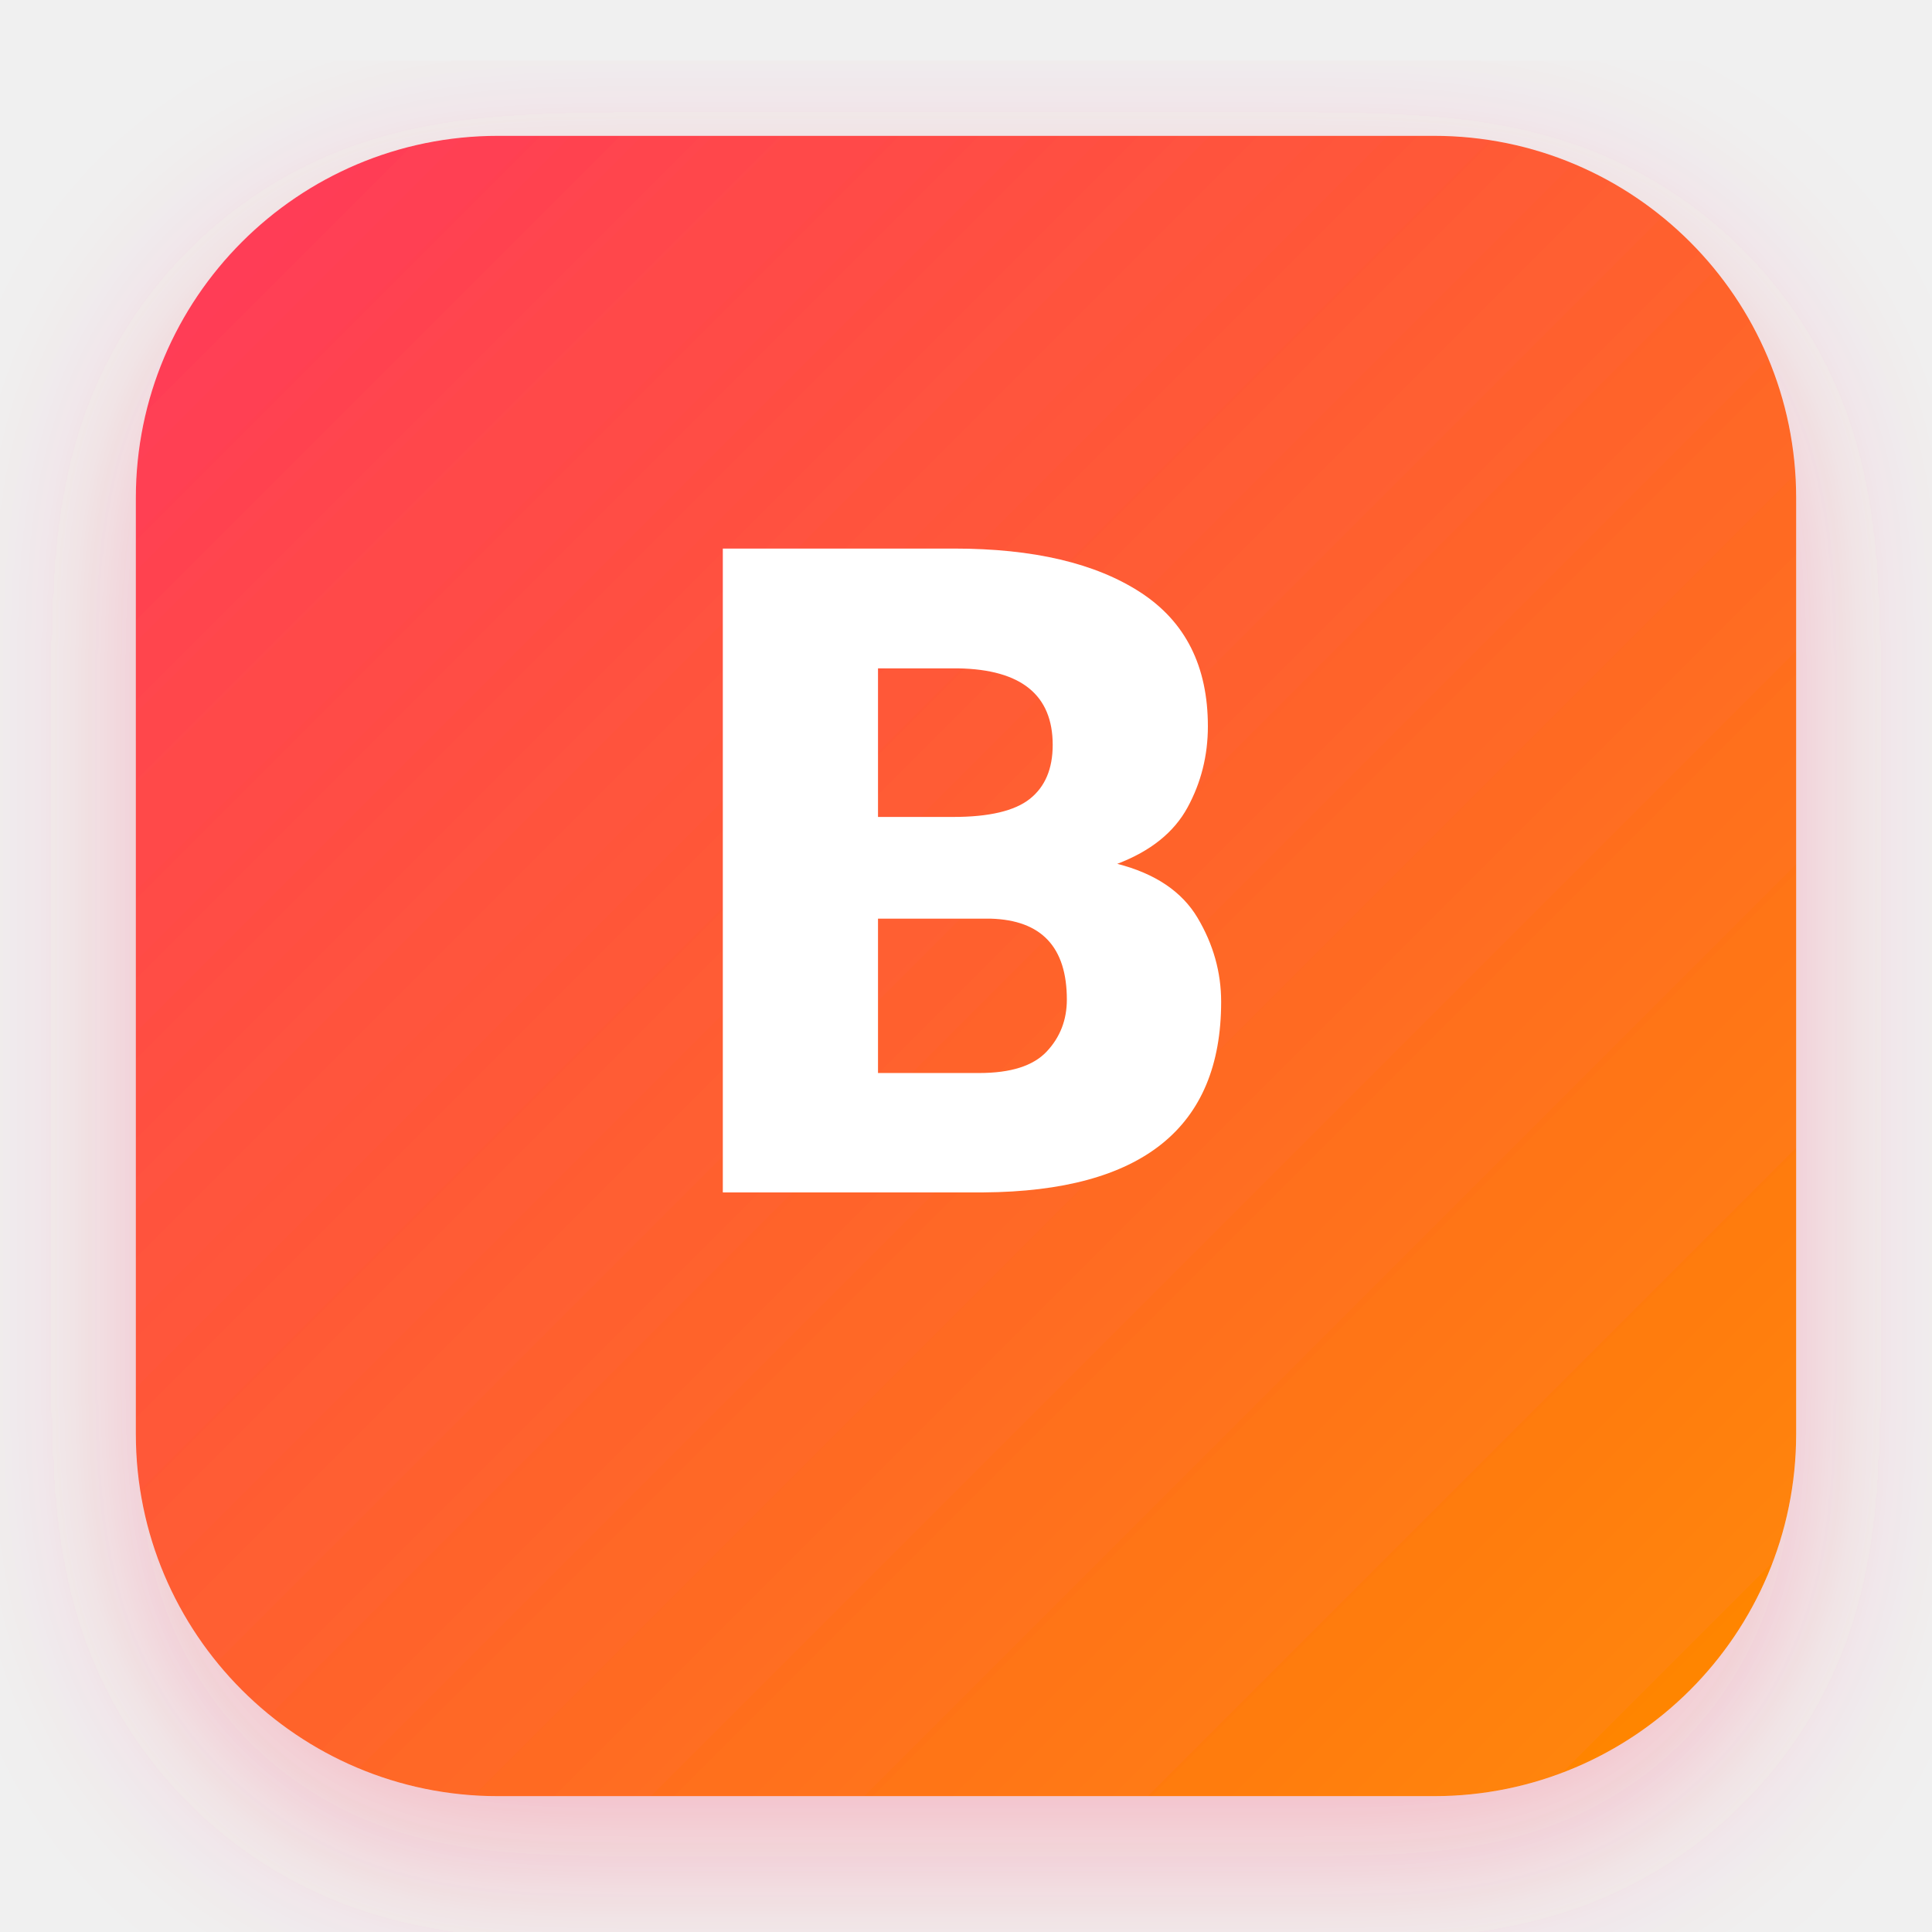
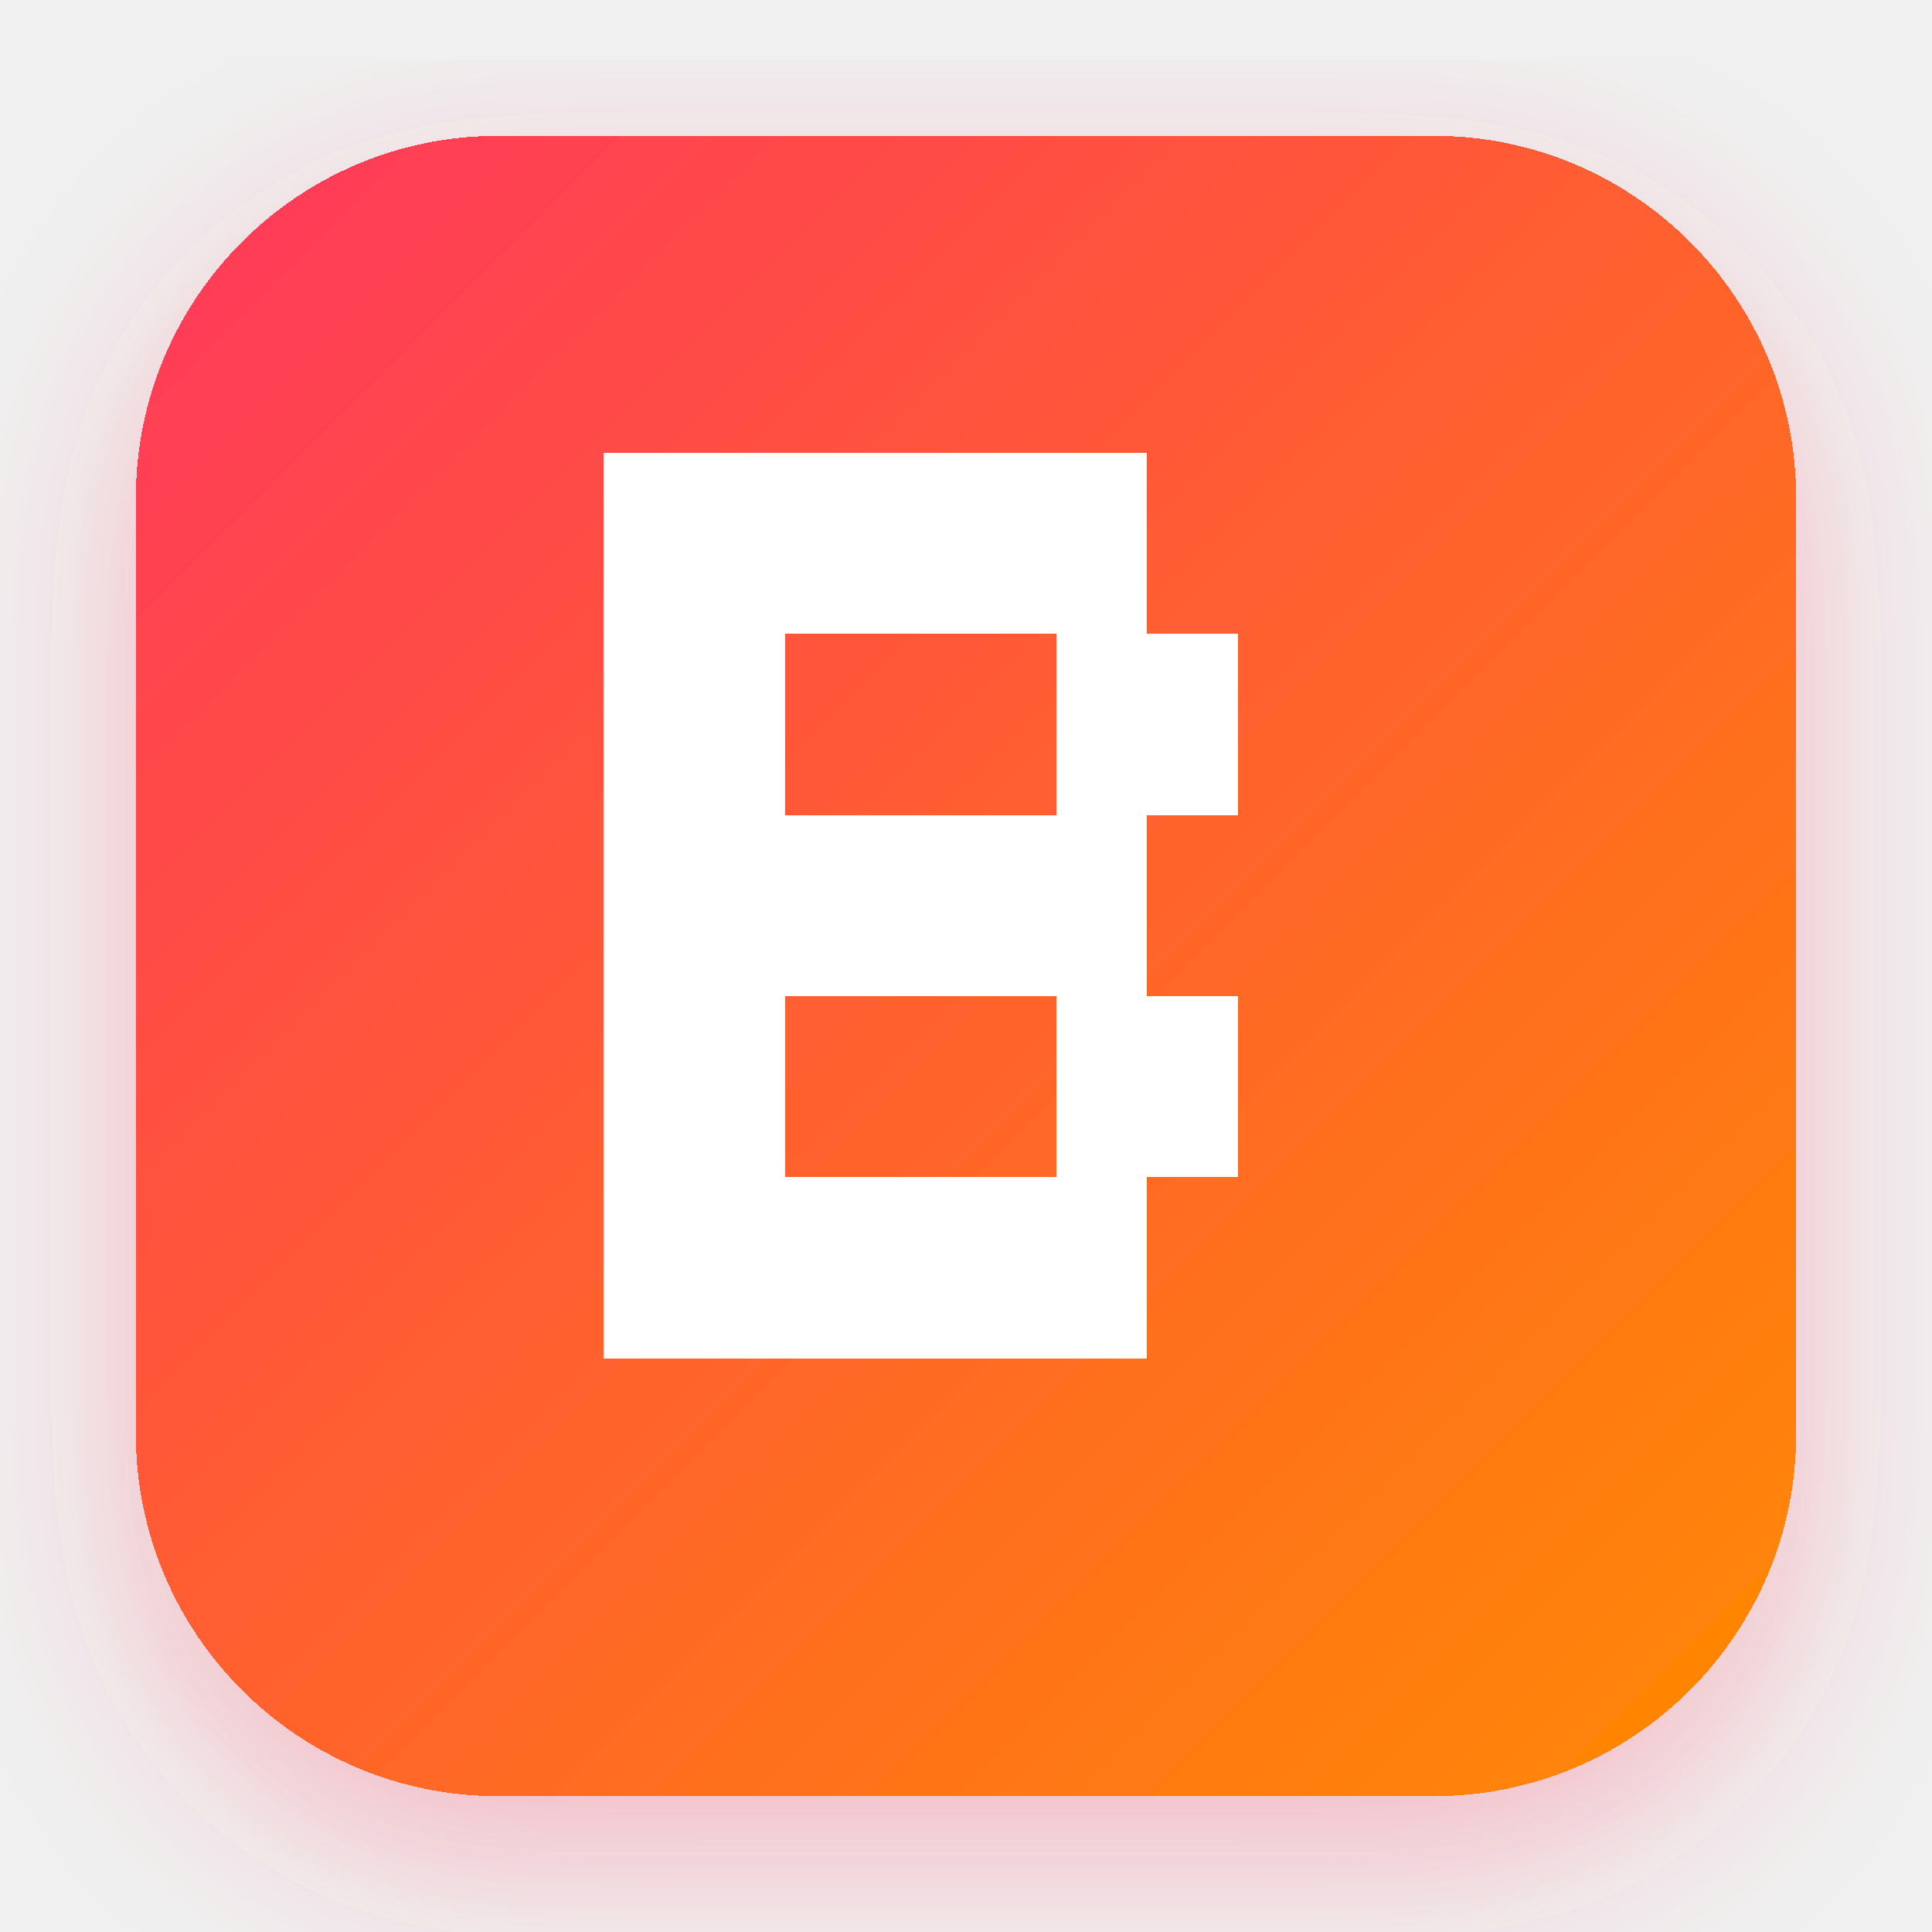
- <svg xmlns="http://www.w3.org/2000/svg" viewBox="0 0 512 512" width="100%" height="100%">
+ <svg xmlns="http://www.w3.org/2000/svg" viewBox="0 0 512 512" width="100%" height="100%" shape-rendering="crispEdges">
  <defs>
    <linearGradient id="logo-grad" x1="0%" y1="0%" x2="100%" y2="100%">
      <stop offset="0%" stop-color="#FF385C" />
      <stop offset="100%" stop-color="#FF8A00" />
    </linearGradient>
    <filter id="glow" x="-20%" y="-20%" width="140%" height="140%">
      <feDropShadow dx="0" dy="16" stdDeviation="24" flood-color="#FF385C" flood-opacity="0.3" />
    </filter>
  </defs>
  <rect width="440" height="440" x="36" y="36" rx="96" fill="url(#logo-grad)" filter="url(#glow)" />
-   <text x="256" y="316" font-family="-apple-system, BlinkMacSystemFont, 'Segoe UI', Roboto, sans-serif" font-weight="900" font-size="240" fill="#FFFFFF" text-anchor="middle">B</text>
+   <rect x="160" y="120" width="48" height="240" fill="#FFFFFF" />
+   <rect x="208" y="120" width="96" height="48" fill="#FFFFFF" />
+   <rect x="280" y="168" width="48" height="48" fill="#FFFFFF" />
+   <rect x="208" y="216" width="96" height="48" fill="#FFFFFF" />
+   <rect x="280" y="264" width="48" height="48" fill="#FFFFFF" />
+   <rect x="208" y="312" width="96" height="48" fill="#FFFFFF" />
</svg>
